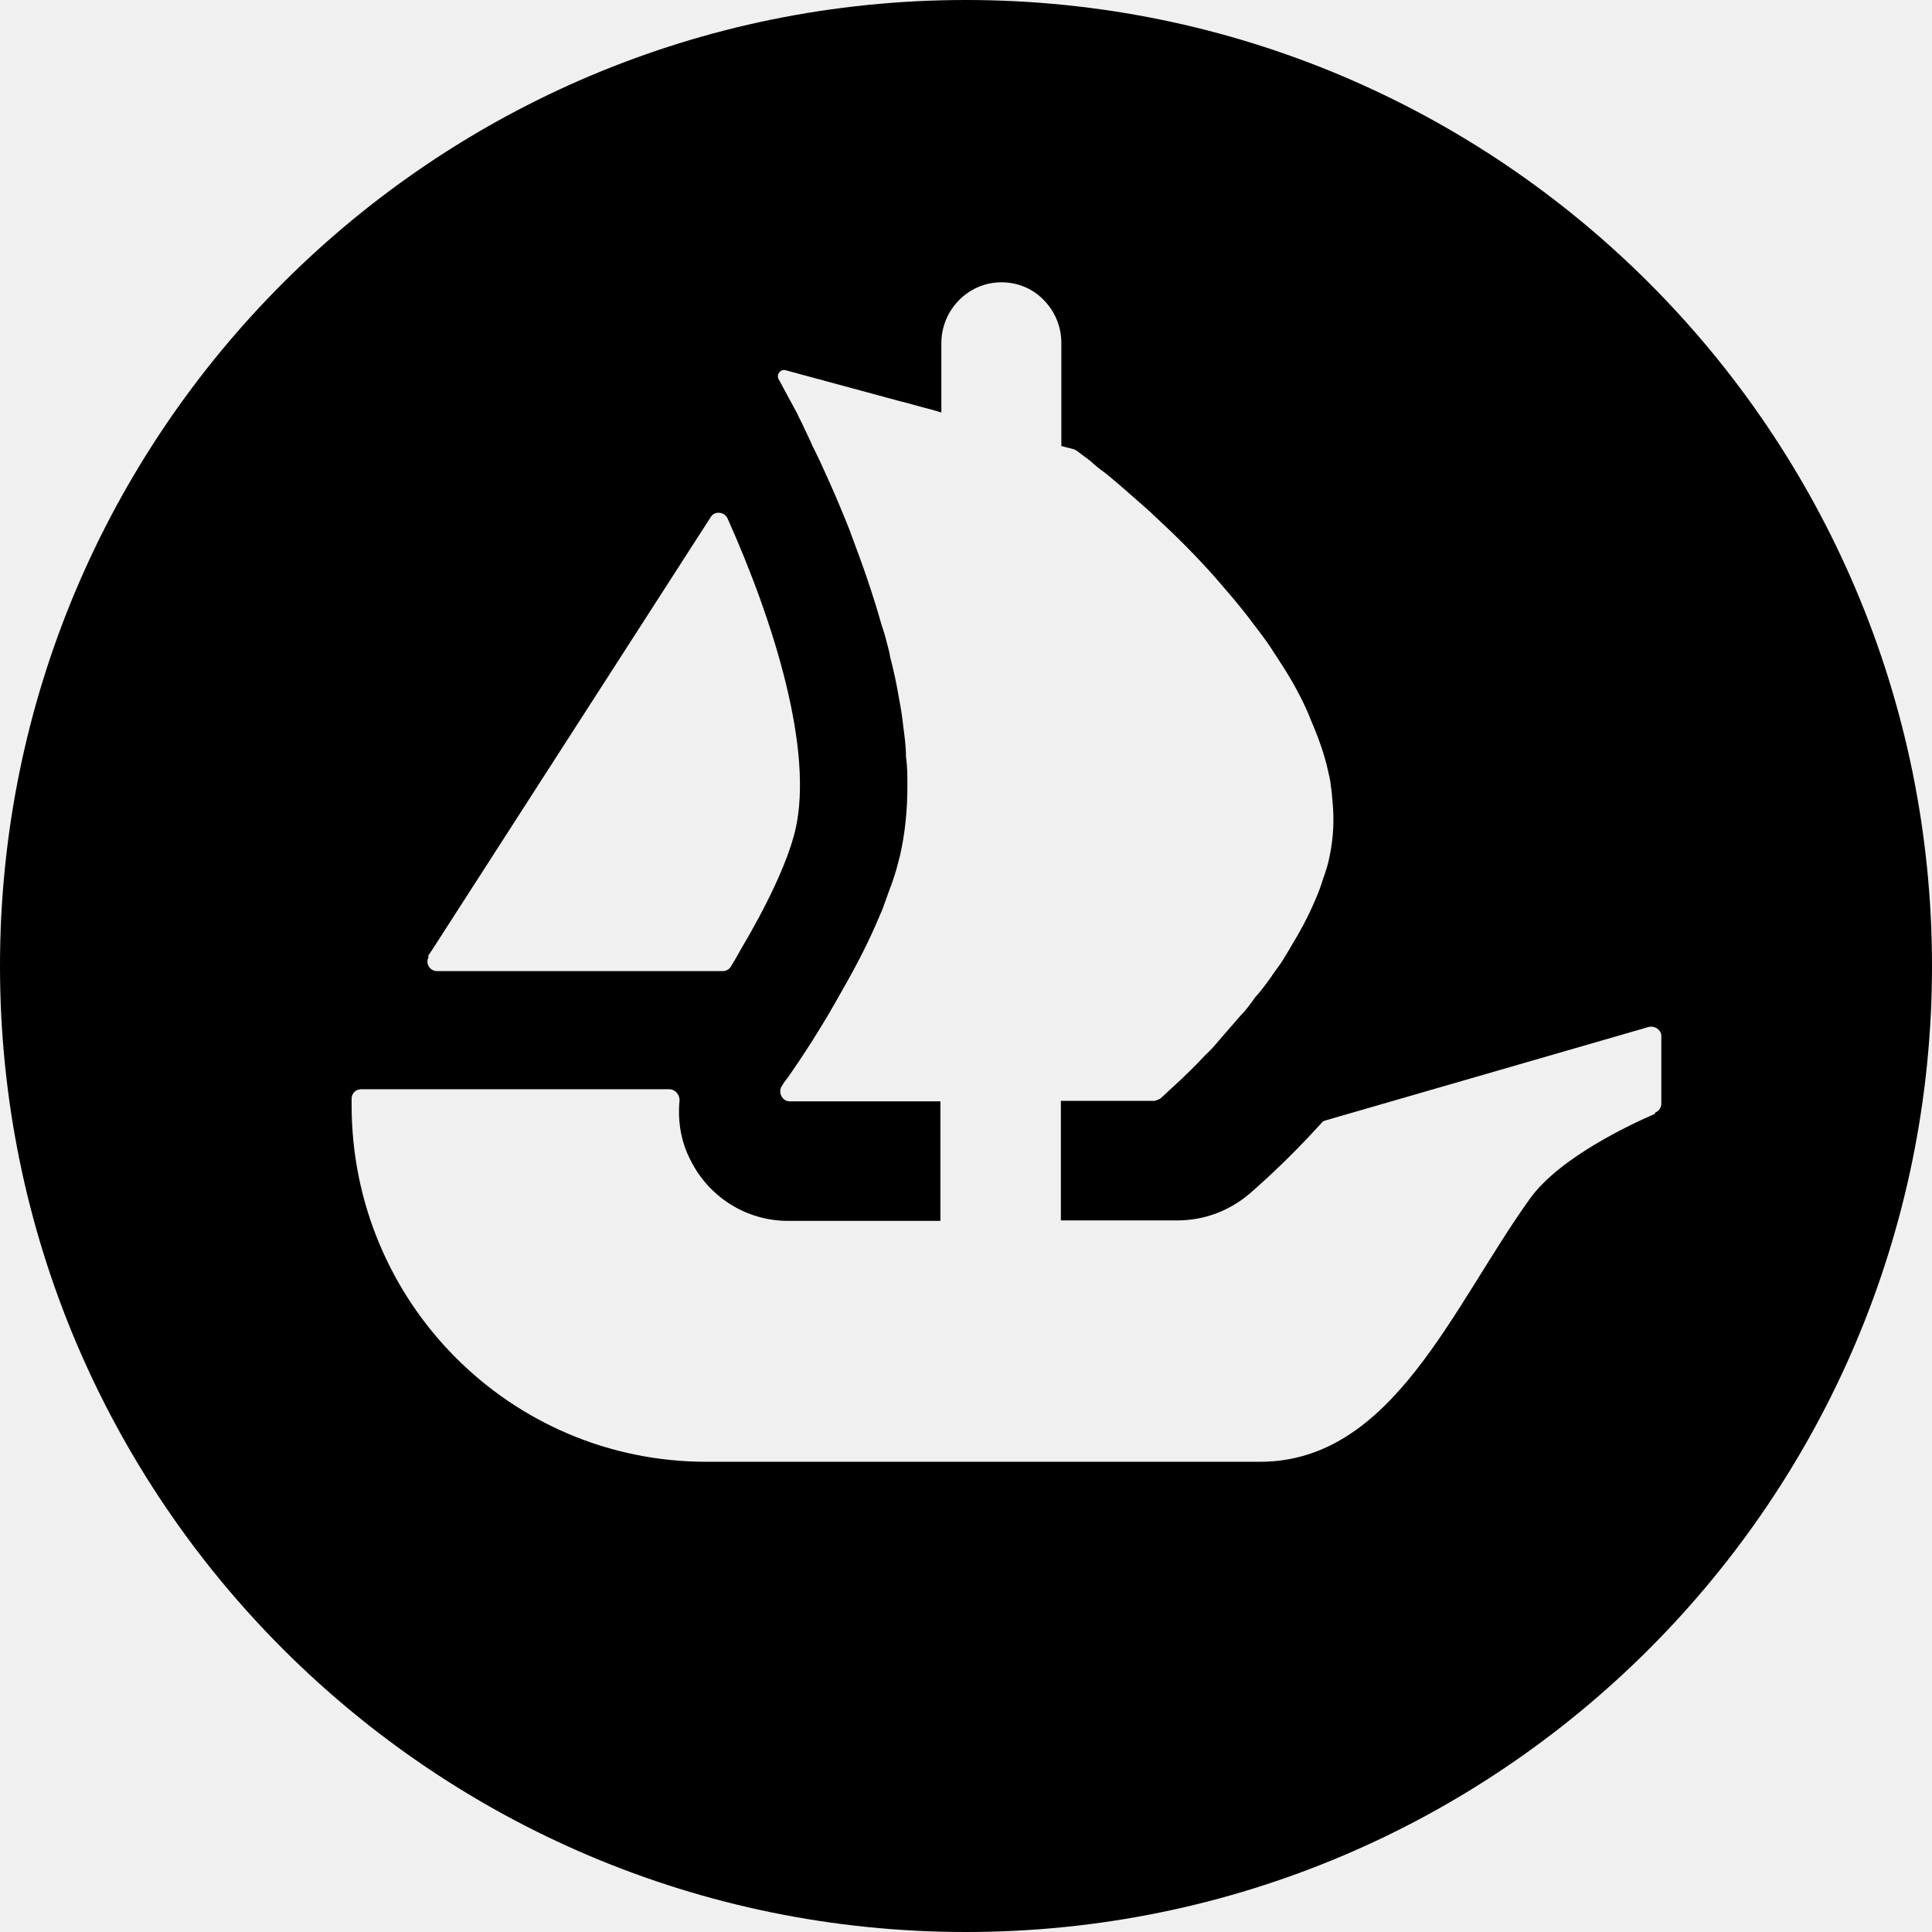
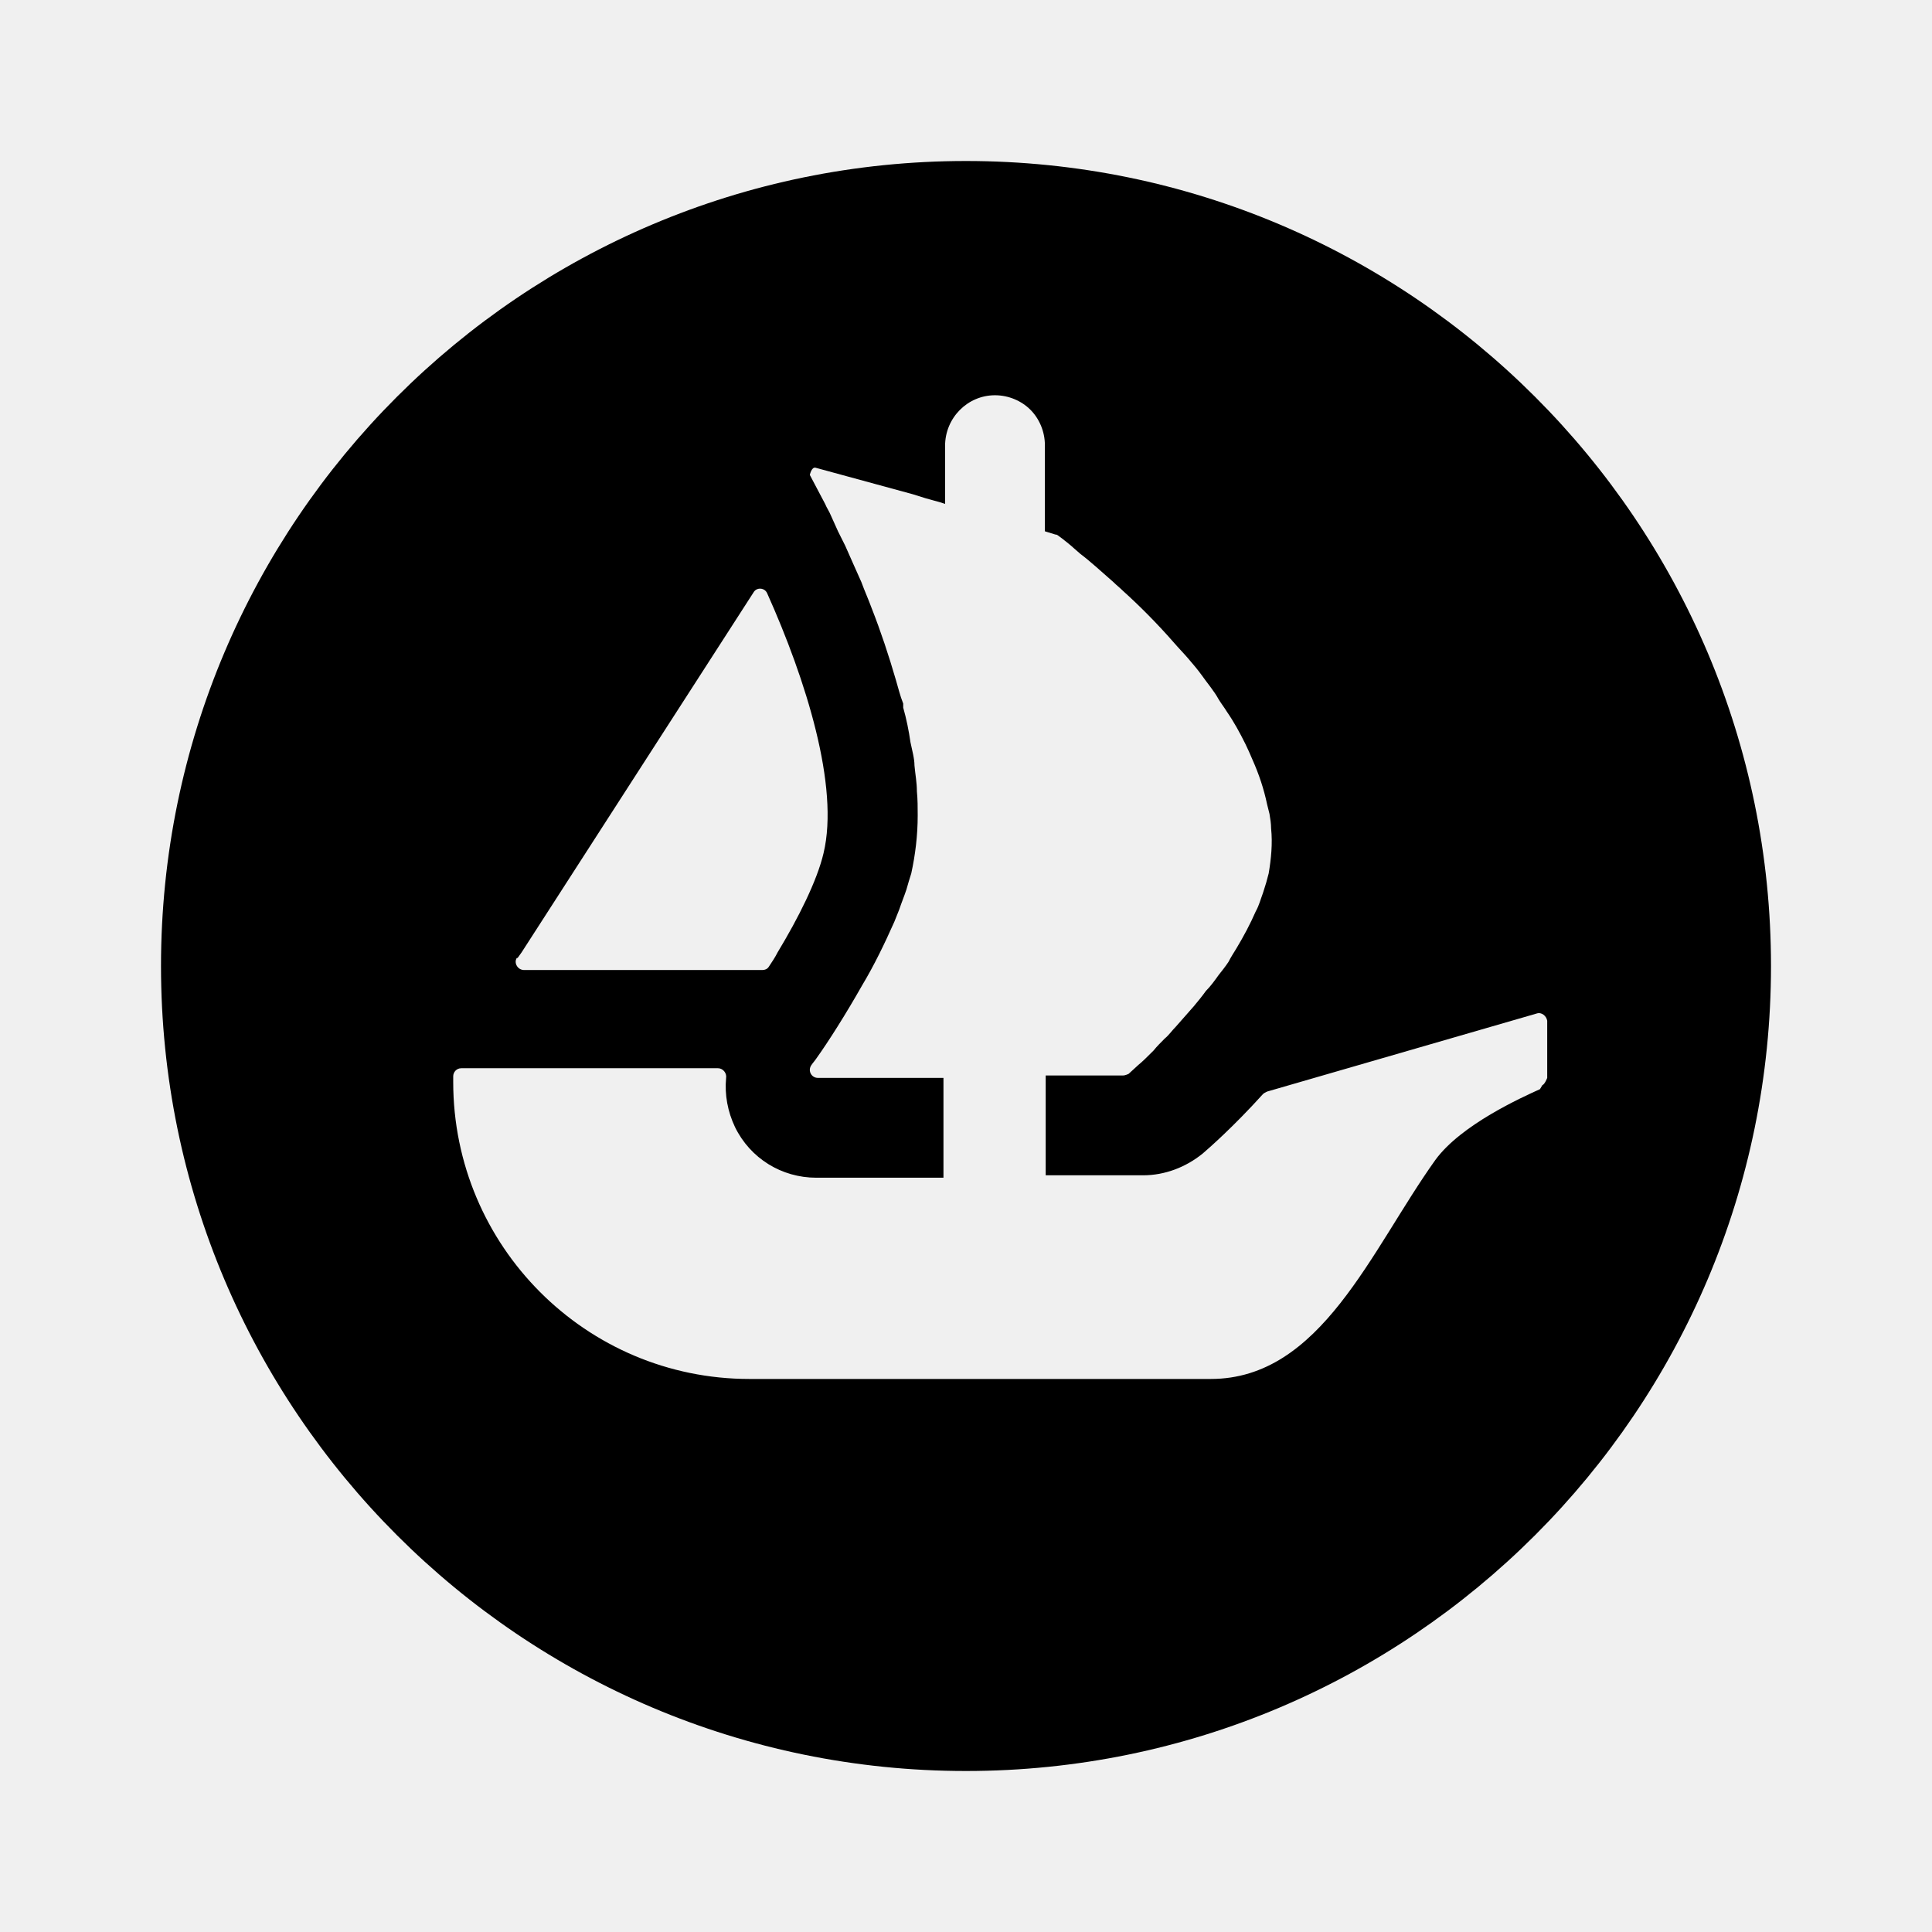
- <svg xmlns="http://www.w3.org/2000/svg" viewBox="0 0 41.54 41.54">
+ <svg xmlns="http://www.w3.org/2000/svg" viewBox="0 0 24 24">
  <g id="a" />
  <g id="b" />
  <g id="c">
-     <path d="M20.77,0C9.3,0,0,9.3,0,20.77s9.3,20.77,20.77,20.77,20.77-9.3,20.77-20.77S32.24,0,20.77,0ZM9.2,20.56l.1-.15,5.98-9.29c.08-.14,.29-.12,.36,.02,1,2.23,1.86,4.99,1.46,6.71-.17,.71-.64,1.67-1.17,2.56-.07,.13-.14,.25-.22,.38-.03,.05-.1,.09-.17,.09h-6.14c-.17,0-.26-.18-.18-.31Zm26.38,3.39c-.46,.2-2.04,.92-2.69,1.83-1.67,2.33-2.95,5.65-5.8,5.65H15.19c-4.22,0-7.63-3.43-7.63-7.67v-.14c0-.11,.09-.2,.2-.2h6.63c.13,0,.23,.12,.22,.25-.04,.44,.03,.88,.24,1.28,.4,.8,1.21,1.3,2.09,1.3h3.28v-2.57h-3.24c-.16,0-.26-.19-.17-.33,.03-.05,.07-.11,.12-.17,.31-.44,.75-1.11,1.18-1.89,.3-.52,.59-1.08,.82-1.64,.05-.1,.08-.21,.12-.31,.06-.18,.13-.34,.18-.51,.05-.14,.08-.29,.12-.43,.11-.48,.16-.98,.16-1.5,0-.21,0-.42-.03-.62,0-.22-.03-.45-.06-.67-.02-.19-.05-.39-.09-.59-.05-.3-.11-.59-.19-.89l-.02-.11c-.05-.2-.1-.4-.17-.6-.18-.64-.4-1.27-.62-1.85-.08-.23-.18-.46-.27-.68-.14-.34-.28-.64-.41-.93-.06-.13-.12-.25-.18-.37-.06-.14-.13-.28-.19-.41-.04-.1-.1-.19-.14-.29l-.4-.74c-.05-.1,.04-.22,.15-.19l2.51,.68h.01l.33,.09,.37,.1,.13,.04v-1.49c0-.72,.58-1.31,1.29-1.31,.36,0,.68,.14,.91,.38,.23,.23,.38,.56,.38,.92v2.22l.27,.07s.04,.02,.06,.03c.06,.05,.16,.12,.28,.21,.09,.08,.19,.17,.32,.26,.24,.19,.53,.45,.85,.73,.08,.07,.17,.15,.24,.22,.41,.38,.87,.83,1.3,1.32,.12,.14,.24,.28,.37,.43,.12,.15,.25,.3,.36,.45,.15,.2,.31,.4,.45,.61,.06,.1,.14,.21,.2,.31,.18,.27,.34,.55,.48,.83,.06,.13,.13,.27,.18,.41,.16,.37,.3,.75,.38,1.13,.02,.08,.04,.17,.05,.25v.02c.02,.11,.03,.23,.04,.36,.04,.39,.02,.78-.06,1.17-.03,.17-.08,.32-.14,.49-.05,.16-.11,.33-.18,.48-.14,.33-.31,.65-.5,.96-.06,.11-.14,.23-.21,.35-.08,.12-.17,.23-.24,.34-.1,.14-.21,.29-.33,.42-.1,.14-.2,.28-.32,.4-.16,.18-.31,.36-.46,.53-.09,.11-.19,.22-.3,.32-.1,.11-.2,.21-.3,.31-.16,.16-.29,.28-.4,.38l-.26,.24s-.09,.05-.14,.05h-2v2.57h2.51c.56,0,1.1-.2,1.53-.56,.15-.13,.8-.69,1.56-1.53,.02-.03,.05-.05,.09-.06l6.95-2.01c.13-.03,.26,.06,.27,.18v1.47c0,.08-.05,.16-.13,.19Z" />
+     <path d="M12,2C6.48,2,2,6.48,2,12s4.48,10,10,10,10-4.48,10-10S17.52,2,12,2ZM6.43,11.9l.05-.07,2.88-4.47c.04-.07,.14-.06,.17,.01,.48,1.07,.9,2.4,.7,3.23-.08,.34-.31,.8-.57,1.23-.03,.06-.07,.12-.11,.18-.02,.03-.05,.04-.08,.04h-2.96c-.08,0-.13-.09-.09-.15Zm12.7,1.63c-.22,.1-.98,.44-1.3,.88-.8,1.12-1.42,2.72-2.79,2.72h-5.73c-2.03,0-3.68-1.65-3.68-3.69v-.07c0-.05,.04-.1,.1-.1h3.19c.06,0,.11,.06,.1,.12-.02,.21,.02,.42,.11,.61,.19,.39,.58,.63,1.01,.63h1.58v-1.24h-1.56c-.08,0-.13-.09-.08-.16,.02-.03,.04-.05,.06-.08,.15-.21,.36-.54,.57-.91,.15-.25,.28-.52,.4-.79,.02-.05,.04-.1,.06-.15,.03-.09,.06-.16,.09-.25,.02-.07,.04-.14,.06-.2,.05-.23,.08-.47,.08-.72,0-.1,0-.2-.01-.3,0-.11-.02-.21-.03-.32,0-.09-.03-.19-.05-.29-.02-.14-.05-.29-.09-.43v-.05c-.04-.1-.06-.19-.09-.29-.09-.31-.19-.61-.3-.89-.04-.11-.09-.22-.13-.33-.07-.16-.14-.31-.2-.45-.03-.06-.06-.12-.09-.18-.03-.07-.06-.13-.09-.2-.02-.05-.05-.09-.07-.14l-.19-.36s.02-.1,.07-.09l1.21,.33h0l.16,.05,.18,.05,.06,.02v-.72c0-.35,.28-.63,.62-.63,.17,0,.33,.07,.44,.18,.11,.11,.18,.27,.18,.44v1.07l.13,.04s.02,0,.03,.01c.03,.02,.08,.06,.13,.1,.05,.04,.09,.08,.15,.13,.12,.09,.25,.21,.41,.35,.04,.04,.08,.07,.12,.11,.2,.18,.42,.4,.63,.64,.06,.07,.12,.13,.18,.2,.06,.07,.12,.14,.17,.21,.07,.1,.15,.19,.21,.3,.03,.05,.07,.1,.1,.15,.09,.13,.16,.26,.23,.4,.03,.06,.06,.13,.09,.2,.08,.18,.14,.36,.18,.55,.01,.04,.02,.08,.03,.12h0c.01,.06,.02,.12,.02,.18,.02,.19,0,.38-.03,.56-.02,.08-.04,.15-.07,.24-.03,.08-.05,.16-.09,.23-.07,.16-.15,.31-.24,.46-.03,.05-.07,.11-.1,.17-.04,.06-.08,.11-.12,.16-.05,.07-.1,.14-.16,.2-.05,.07-.1,.13-.15,.19-.08,.09-.15,.17-.22,.25-.05,.05-.09,.11-.14,.15-.05,.05-.1,.1-.14,.15-.08,.08-.14,.14-.19,.18l-.12,.11s-.04,.02-.07,.02h-.96v1.24h1.21c.27,0,.53-.1,.74-.27,.07-.06,.38-.33,.75-.74,.01-.01,.03-.02,.05-.03l3.35-.97c.06-.02,.12,.03,.13,.09v.71s-.03,.08-.06,.09Z" />
  </g>
  <g id="d" />
  <g id="e" />
  <g id="f" />
-   <g id="g" />
+   <g id="g">
+     <circle cx="12" cy="12" r="12" style="fill:#fff; opacity:0;" />
+   </g>
  <g id="h" />
  <g id="i" />
  <g id="j" />
  <g id="k" />
  <g id="l" />
  <g id="m" />
  <g id="n" />
  <g id="o" />
  <g id="p" />
</svg>
